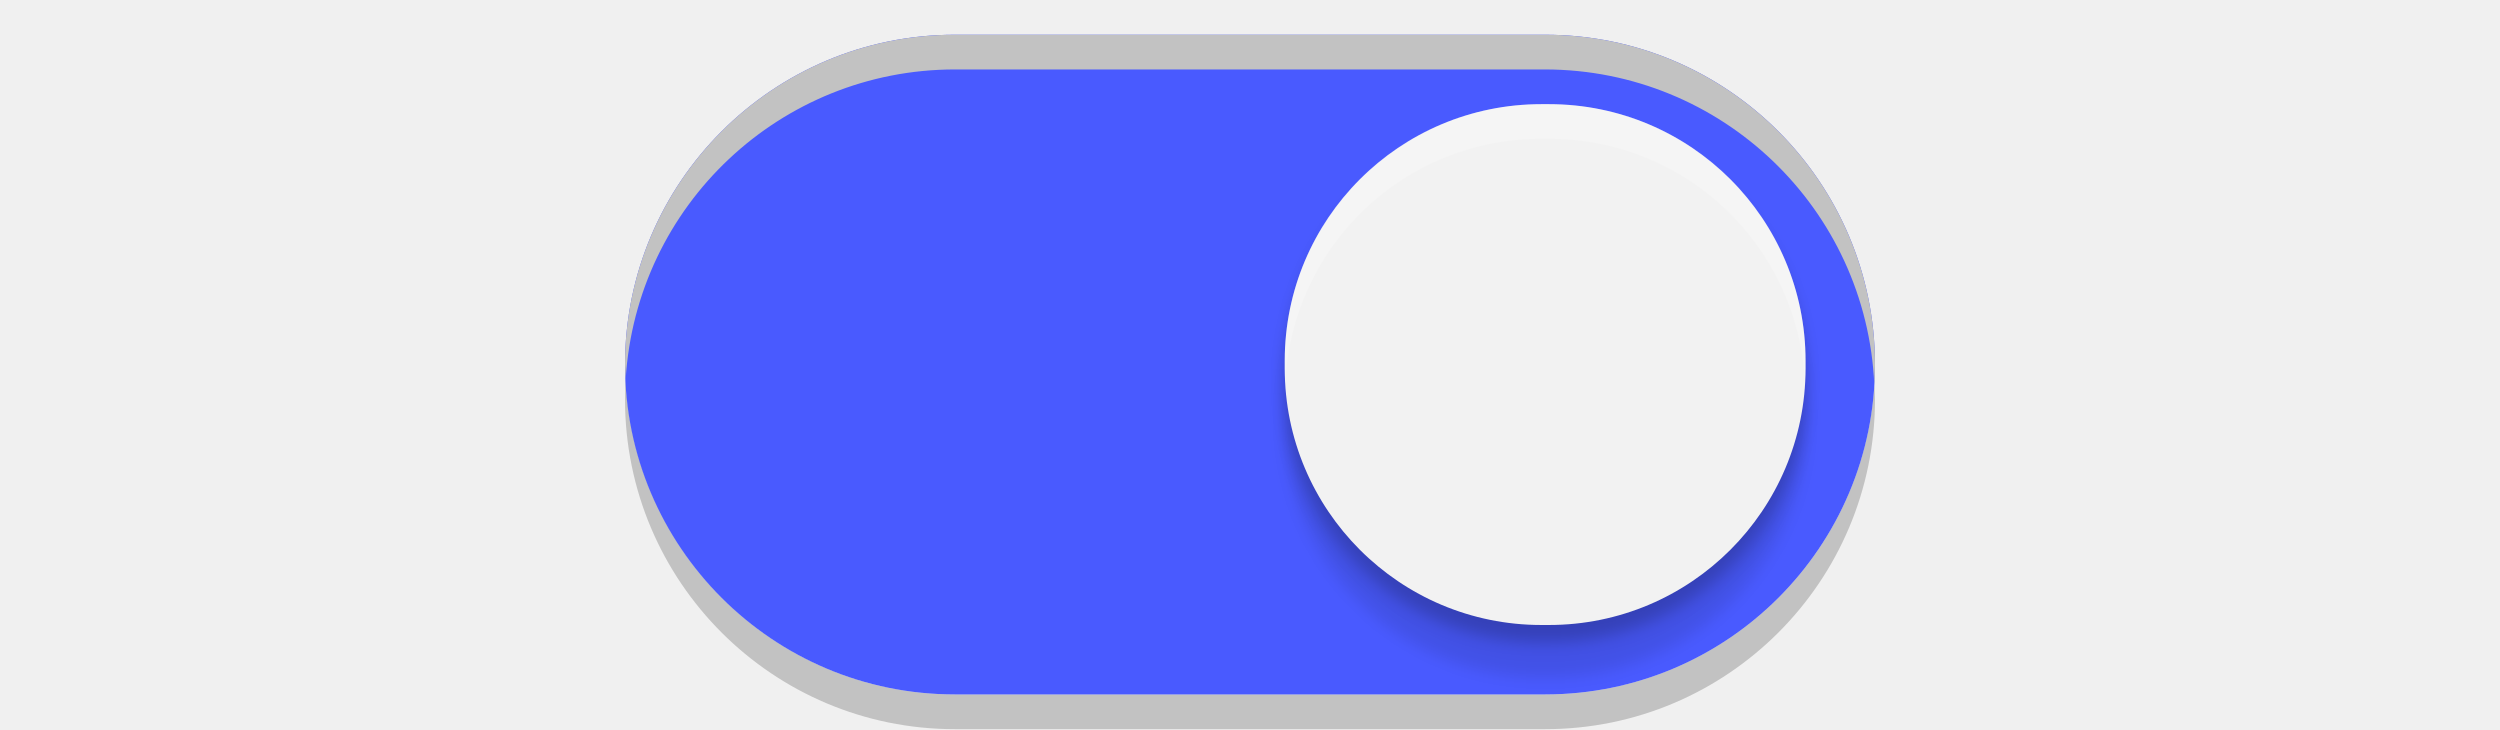
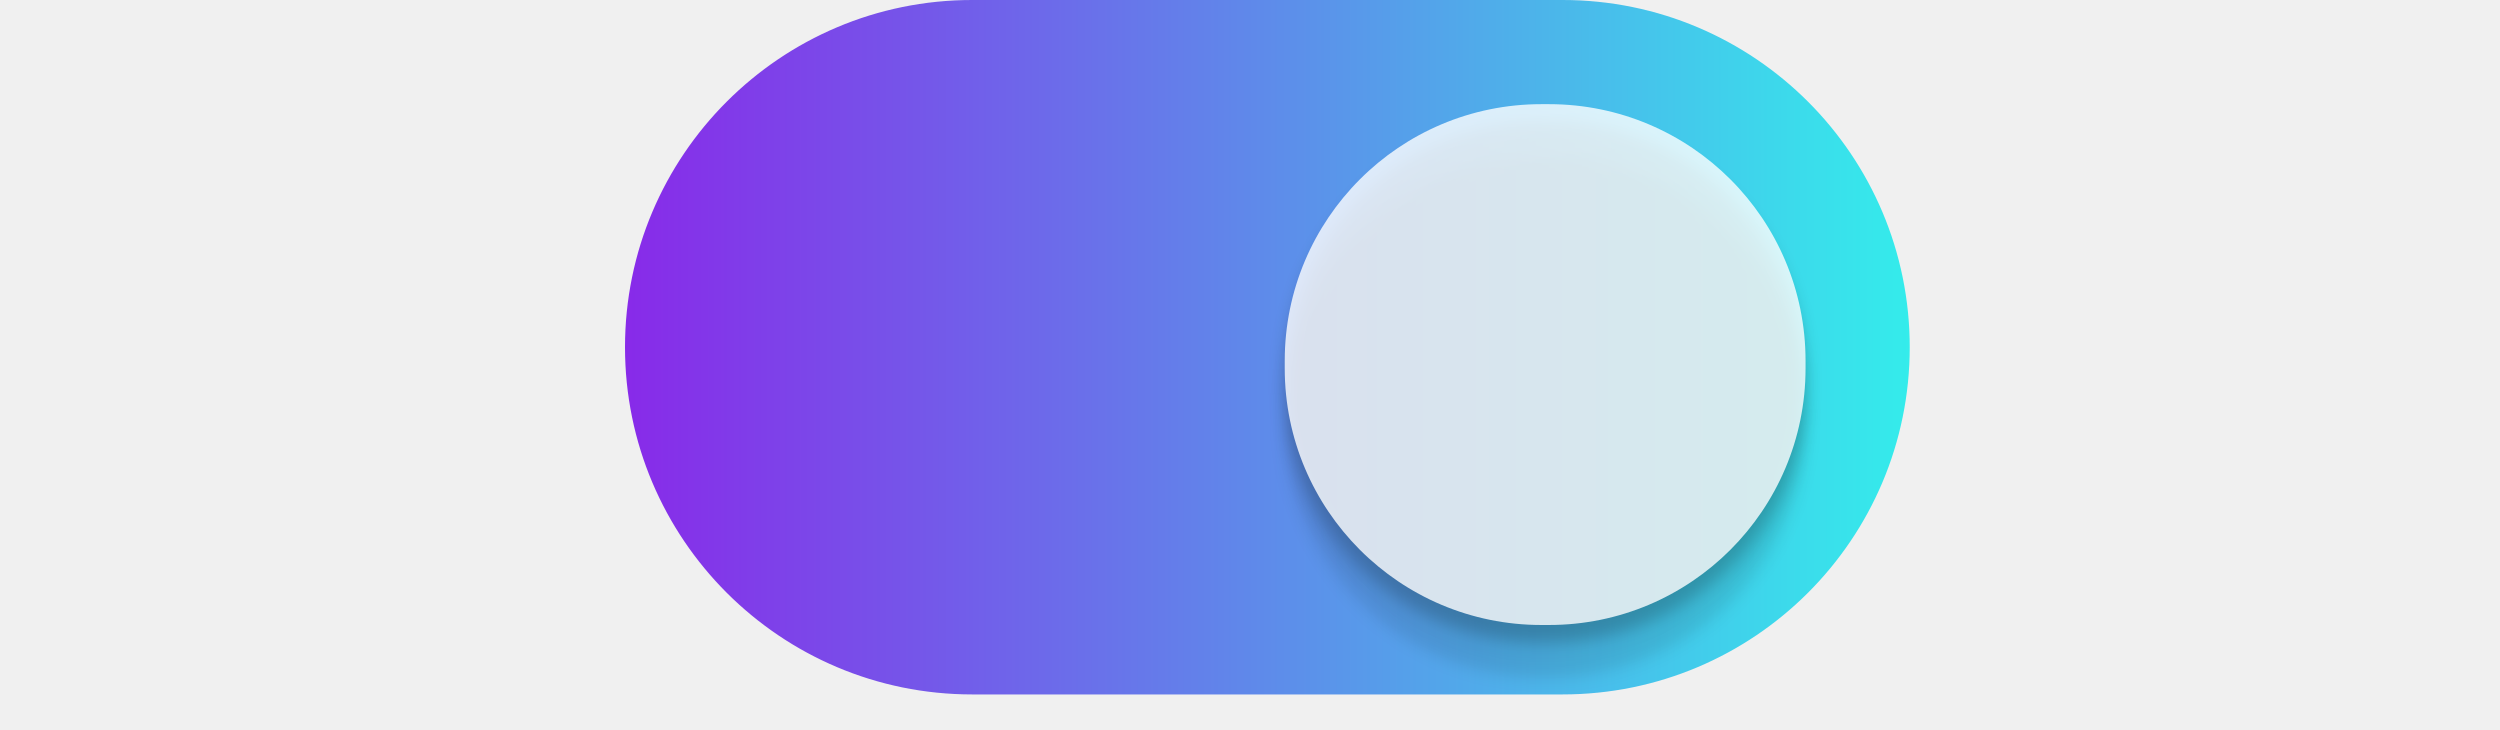
<svg xmlns="http://www.w3.org/2000/svg" xmlns:xlink="http://www.w3.org/1999/xlink" width="72" height="21" id="svg2857" version="1.1">
  <defs id="defs2859">
+     <linearGradient id="linearGradient1252">
+       <stop style="stop-color:#882ae9;stop-opacity:1;" offset="0" id="stop1248" />
+       <stop style="stop-color:#34eceb;stop-opacity:1;" offset="1" id="stop1250" />
+     </linearGradient>
    <linearGradient id="linearGradient3864">
      <stop style="stop-color:#a248af;stop-opacity:1;" offset="0" id="stop3866" />
      <stop style="stop-color:#a86ab1;stop-opacity:1;" offset="1" id="stop3868" />
    </linearGradient>
    <clipPath clipPathUnits="userSpaceOnUse" id="clipPath3860">
      <rect style="opacity:0.7;color:#000000;fill:#000000;fill-opacity:1;fill-rule:nonzero;stroke:none;stroke-width:2;marker:none;visibility:visible;display:inline;overflow:visible;enable-background:new" id="rect3862" width="72" height="21" x="0" y="0" ry="10.5" />
    </clipPath>
    <linearGradient xlink:href="#linearGradient3864" id="linearGradient3870" x1="464.643" y1="783.362" x2="464.643" y2="803.362" gradientUnits="userSpaceOnUse" gradientTransform="translate(-444.6429,-782.3622)" />
    <linearGradient xlink:href="#linearGradient3864" id="linearGradient3789" gradientUnits="userSpaceOnUse" gradientTransform="translate(-444.6429,-782.3622)" x1="464.643" y1="783.362" x2="464.643" y2="803.362" />
    <linearGradient xlink:href="#linearGradient3864" id="linearGradient3808" gradientUnits="userSpaceOnUse" gradientTransform="translate(-444.6429,-782.3622)" x1="464.643" y1="783.362" x2="464.643" y2="803.362" />
    <filter style="color-interpolation-filters:sRGB" id="filter930" x="-0.036" width="1.072" y="-0.036" height="1.072">
      <feGaussianBlur stdDeviation="0.225" id="feGaussianBlur932" />
    </filter>
+     <linearGradient xlink:href="#linearGradient1252" id="linearGradient1254" x1="462.643" y1="792.362" x2="499.643" y2="792.362" gradientUnits="userSpaceOnUse" />
+     <linearGradient xlink:href="#linearGradient1252" id="linearGradient2011" x1="462.643" y1="792.362" x2="499.643" y2="792.362" gradientUnits="userSpaceOnUse" />
  </defs>
  <g id="layer1" transform="translate(-444.6429,-782.3622)">
-     <path style="fill:#c2c2c2;fill-opacity:1" d="M 18.02 10.914 A 9.5 9.5 0 0 0 18 11.5 A 9.5 9.5 0 0 0 27.5 21 L 35 21 L 37 21 L 44.5 21 A 9.5 9.5 0 0 0 54 11.5 A 9.5 9.5 0 0 0 53.98 11.086 A 9.5 9.5 0 0 1 44.5 20 L 37 20 L 35 20 L 27.5 20 A 9.5 9.5 0 0 1 18.02 10.914 z " transform="translate(444.6429,782.3622)" id="path900" />
-     <path style="fill:#495aff;fill-opacity:1" d="m 472.143,783.362 a 9.5,9.5 0 0 0 -9.5,9.5 9.5,9.5 0 0 0 9.5,9.5 h 7.5 2 7.5 a 9.5,9.5 0 0 0 9.5,-9.5 9.5,9.5 0 0 0 -9.5,-9.5 h -7.5 -2 z" id="path872" />
+     <path style="fill:none;fill-opacity:1" d="M 18.02,10.914 A 9.5,9.5 0 0 0 18,11.5 9.5,9.5 0 0 0 27.5,21 h 7.5 2 7.5 A 9.5,9.5 0 0 0 54,11.5 9.5,9.5 0 0 0 53.98,11.086 9.5,9.5 0 0 1 44.5,20 H 37 35 27.5 a 9.5,9.5 0 0 1 -9.48,-9.086 z" transform="translate(444.6429,782.3622)" id="path900" />
+     <path style="fill:url(#linearGradient1254);fill-opacity:1;stroke:url(#linearGradient2011);stroke-opacity:1" d="m 472.643,782.862 a 9.5,9.5 0 0 0 -9.5,9.5 9.5,9.5 0 0 0 9.5,9.5 h 7.5 2 7.5 a 9.5,9.5 0 0 0 9.5,-9.5 9.5,9.5 0 0 0 -9.5,-9.5 h -7.5 -2 z" id="path872" />
    <rect style="color:#000000;display:inline;overflow:visible;visibility:visible;opacity:1;fill:#000000;fill-opacity:0.1;fill-rule:nonzero;stroke:none;stroke-width:1.765;stroke-opacity:1;marker:none;filter:url(#filter930);enable-background:new" id="rect934" width="15" height="15" x="481.643" y="786.862" ry="7.392" />
-     <rect ry="7.392" y="785.862" x="481.643" height="15" width="15" id="rect912" style="color:#000000;display:inline;overflow:visible;visibility:visible;opacity:1;fill:#000000;fill-opacity:0.2;fill-rule:nonzero;stroke:none;stroke-width:1.765;stroke-opacity:1;marker:none;enable-background:new;filter:url(#filter930)" />
-     <rect style="color:#000000;display:inline;overflow:visible;visibility:visible;opacity:1;fill:#f2f2f2;fill-opacity:1;fill-rule:nonzero;stroke:none;stroke-width:1.765;stroke-opacity:1;marker:none;enable-background:new" id="rect3872" width="15" height="15" x="481.643" y="785.362" ry="7.392" />
-     <path style="fill:#c2c2c2;fill-opacity:1" d="M 27.5 1 A 9.5 9.5 0 0 0 18 10.5 A 9.5 9.5 0 0 0 18.02 10.914 A 9.5 9.5 0 0 1 27.5 2 L 35 2 L 37 2 L 44.5 2 A 9.5 9.5 0 0 1 53.98 11.086 A 9.5 9.5 0 0 0 54 10.5 A 9.5 9.5 0 0 0 44.5 1 L 37 1 L 35 1 L 27.5 1 z " transform="translate(444.6429,782.3622)" id="path902" />
-     <path style="color:#000000;display:inline;overflow:visible;visibility:visible;opacity:1;fill:#ffffff;fill-opacity:0.2;fill-rule:nonzero;stroke:none;stroke-width:1.765;stroke-opacity:1;marker:none;enable-background:new" d="M 44.393 3 C 40.297 3 37 6.297 37 10.393 L 37 10.607 C 37 10.74 37.013 10.869 37.02 11 C 37.224 7.09 40.43 4 44.393 4 L 44.607 4 C 48.57 4 51.776 7.09 51.98 11 C 51.987 10.869 52 10.74 52 10.607 L 52 10.393 C 52 6.297 48.703 3 44.607 3 L 44.393 3 z " transform="translate(444.6429,782.3622)" id="rect936" />
+     <rect ry="7.392" y="785.862" x="481.643" height="15" width="15" id="rect912" style="color:#000000;display:inline;overflow:visible;visibility:visible;opacity:1;fill:#000000;fill-opacity:0.2;fill-rule:nonzero;stroke:none;stroke-width:1.765;stroke-opacity:1;marker:none;filter:url(#filter930);enable-background:new" />
+     <rect style="color:#000000;display:inline;overflow:visible;visibility:visible;opacity:1;fill:#ffffff;fill-opacity:0.8;fill-rule:nonzero;stroke:none;stroke-width:1.765;stroke-opacity:1;marker:none;enable-background:new" id="rect3872" width="15" height="15" x="481.643" y="785.362" ry="7.392" />
+     <path style="fill:none;fill-opacity:1" d="M 27.5,1 A 9.5,9.5 0 0 0 18,10.5 9.5,9.5 0 0 0 18.02,10.914 9.5,9.5 0 0 1 27.5,2 h 7.5 2 7.5 A 9.5,9.5 0 0 1 53.98,11.086 9.5,9.5 0 0 0 54,10.5 9.5,9.5 0 0 0 44.5,1 H 37 35 Z" transform="translate(444.6429,782.3622)" id="path902" />
+     <path style="color:#000000;display:inline;overflow:visible;visibility:visible;opacity:1;fill:none;fill-opacity:0.2;fill-rule:nonzero;stroke:none;stroke-width:1.765;stroke-opacity:1;marker:none;enable-background:new" d="M 44.393,3 C 40.297,3 37,6.297 37,10.393 v 0.215 C 37,10.74 37.013,10.869 37.02,11 37.224,7.09 40.43,4 44.393,4 h 0.215 c 3.963,0 7.169,3.09 7.373,7 C 51.987,10.869 52,10.74 52,10.607 V 10.393 C 52,6.297 48.703,3 44.607,3 Z" transform="translate(444.6429,782.3622)" id="rect936" />
  </g>
</svg>
